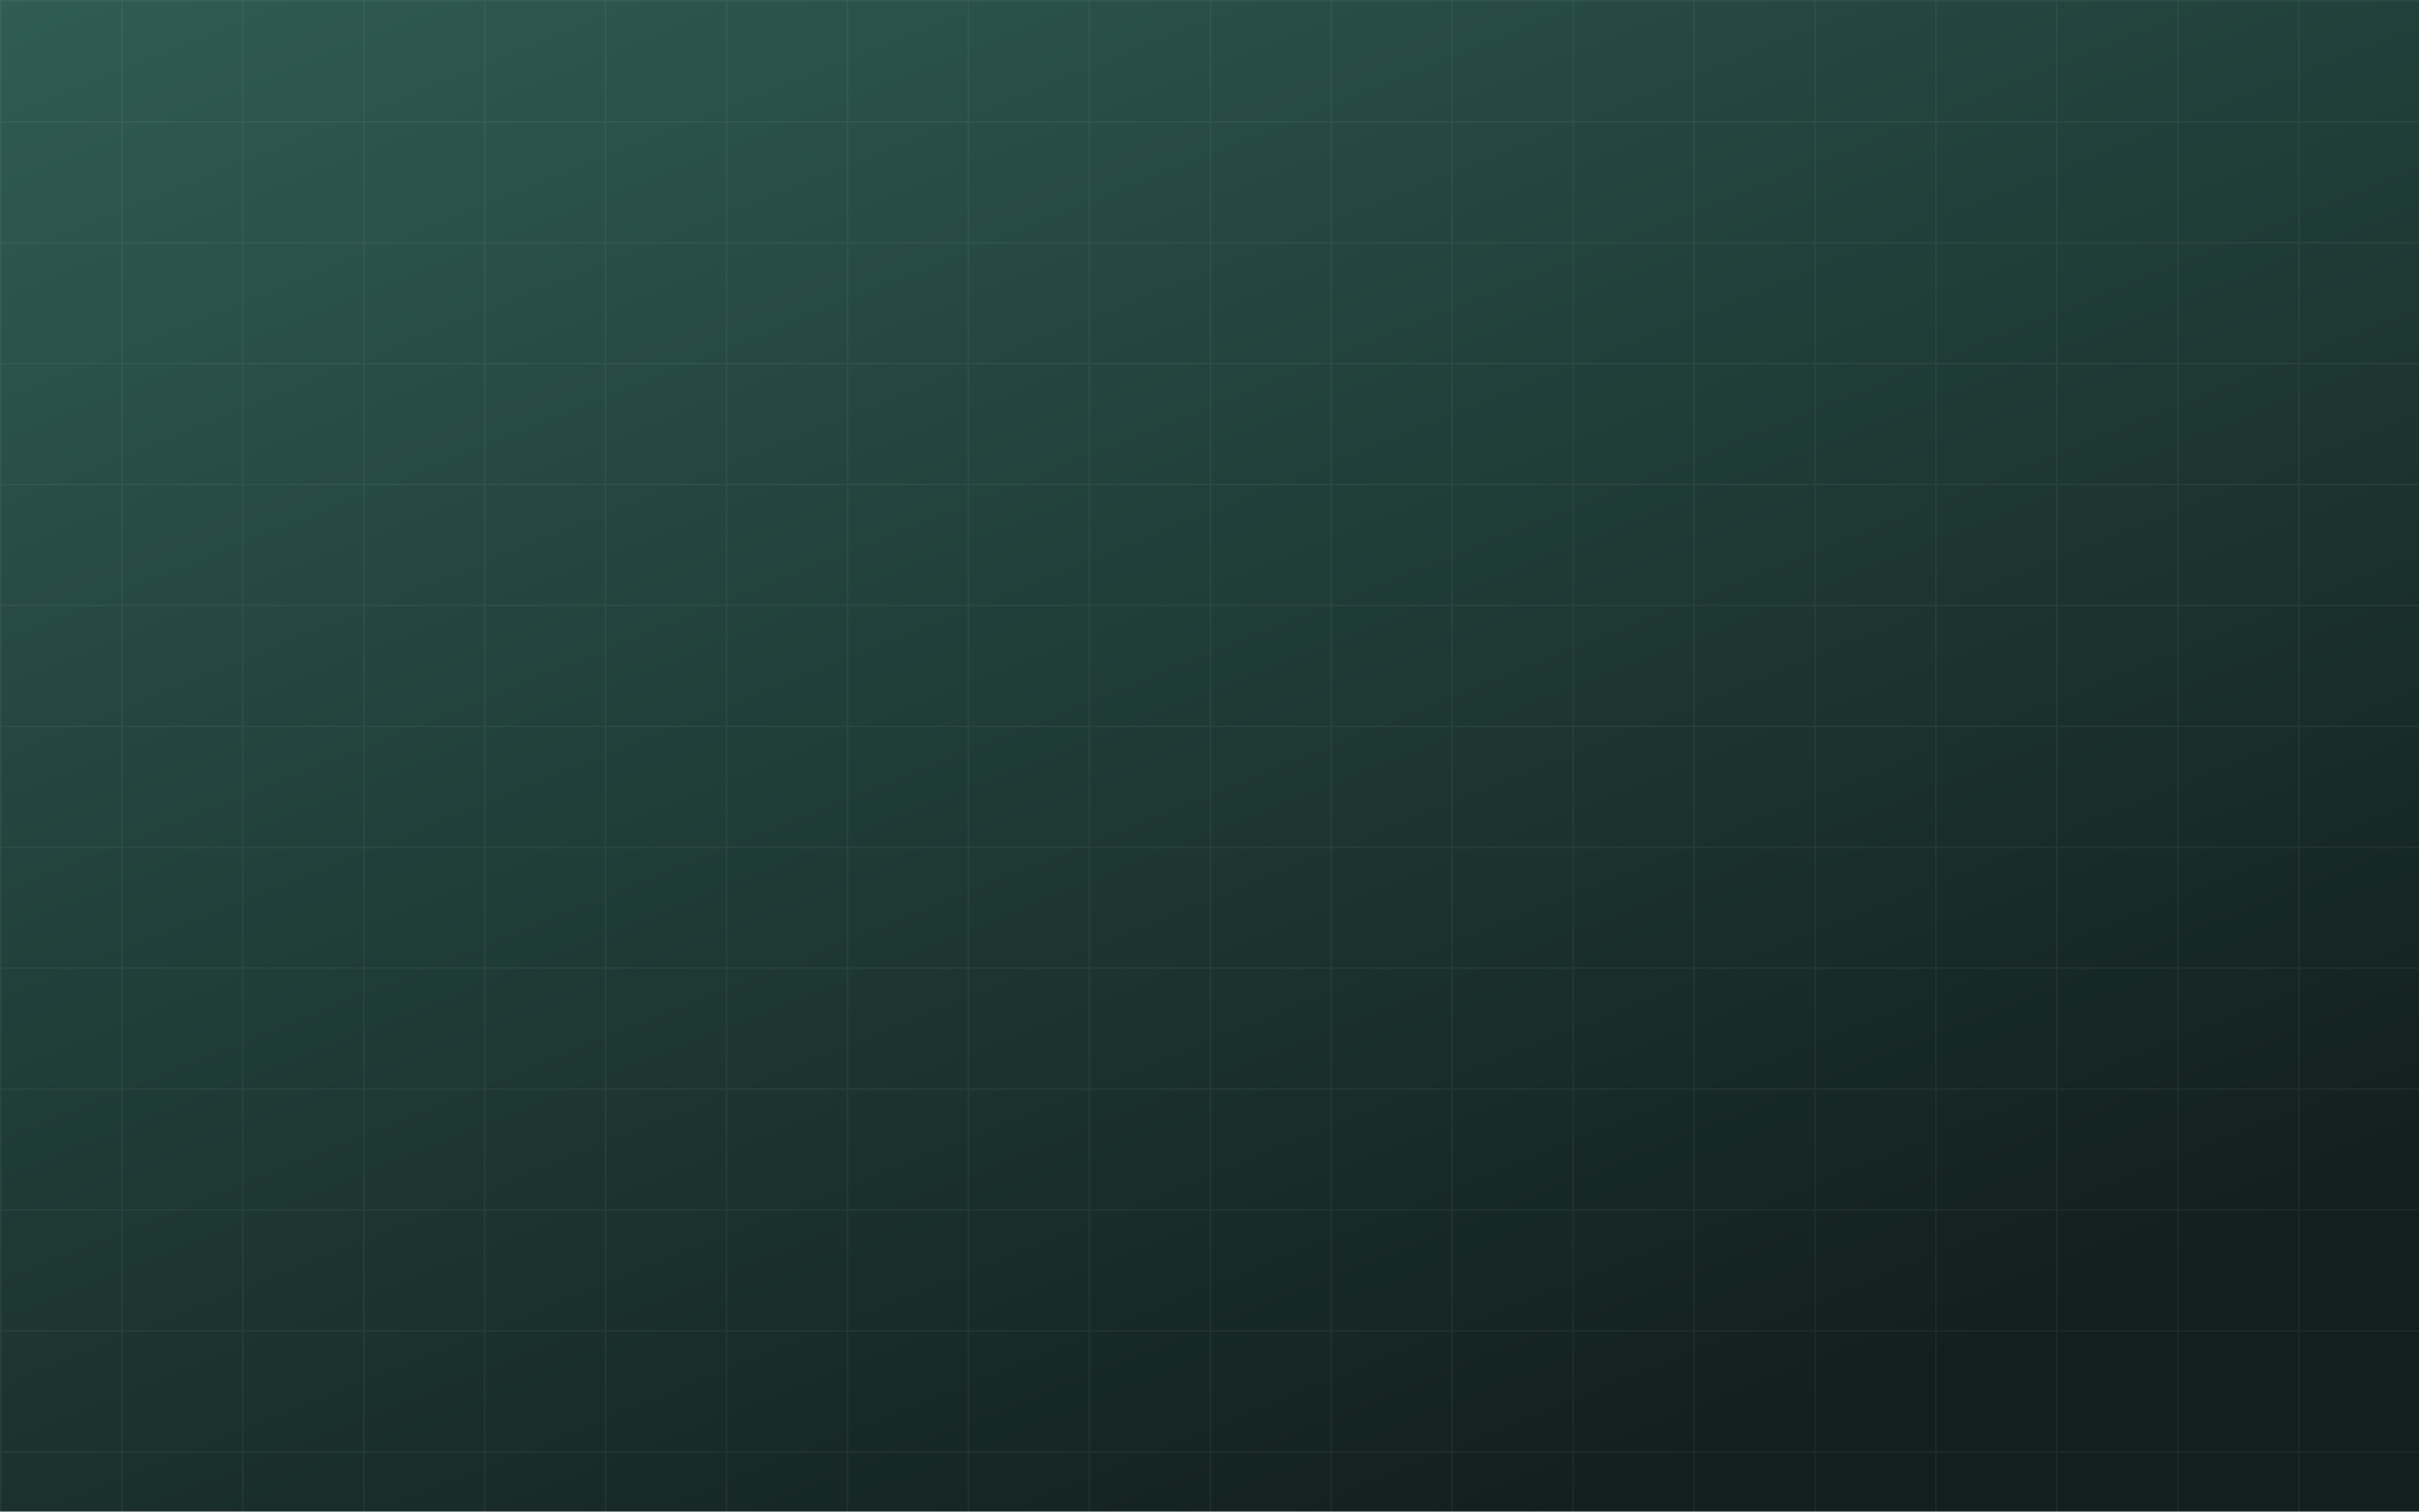
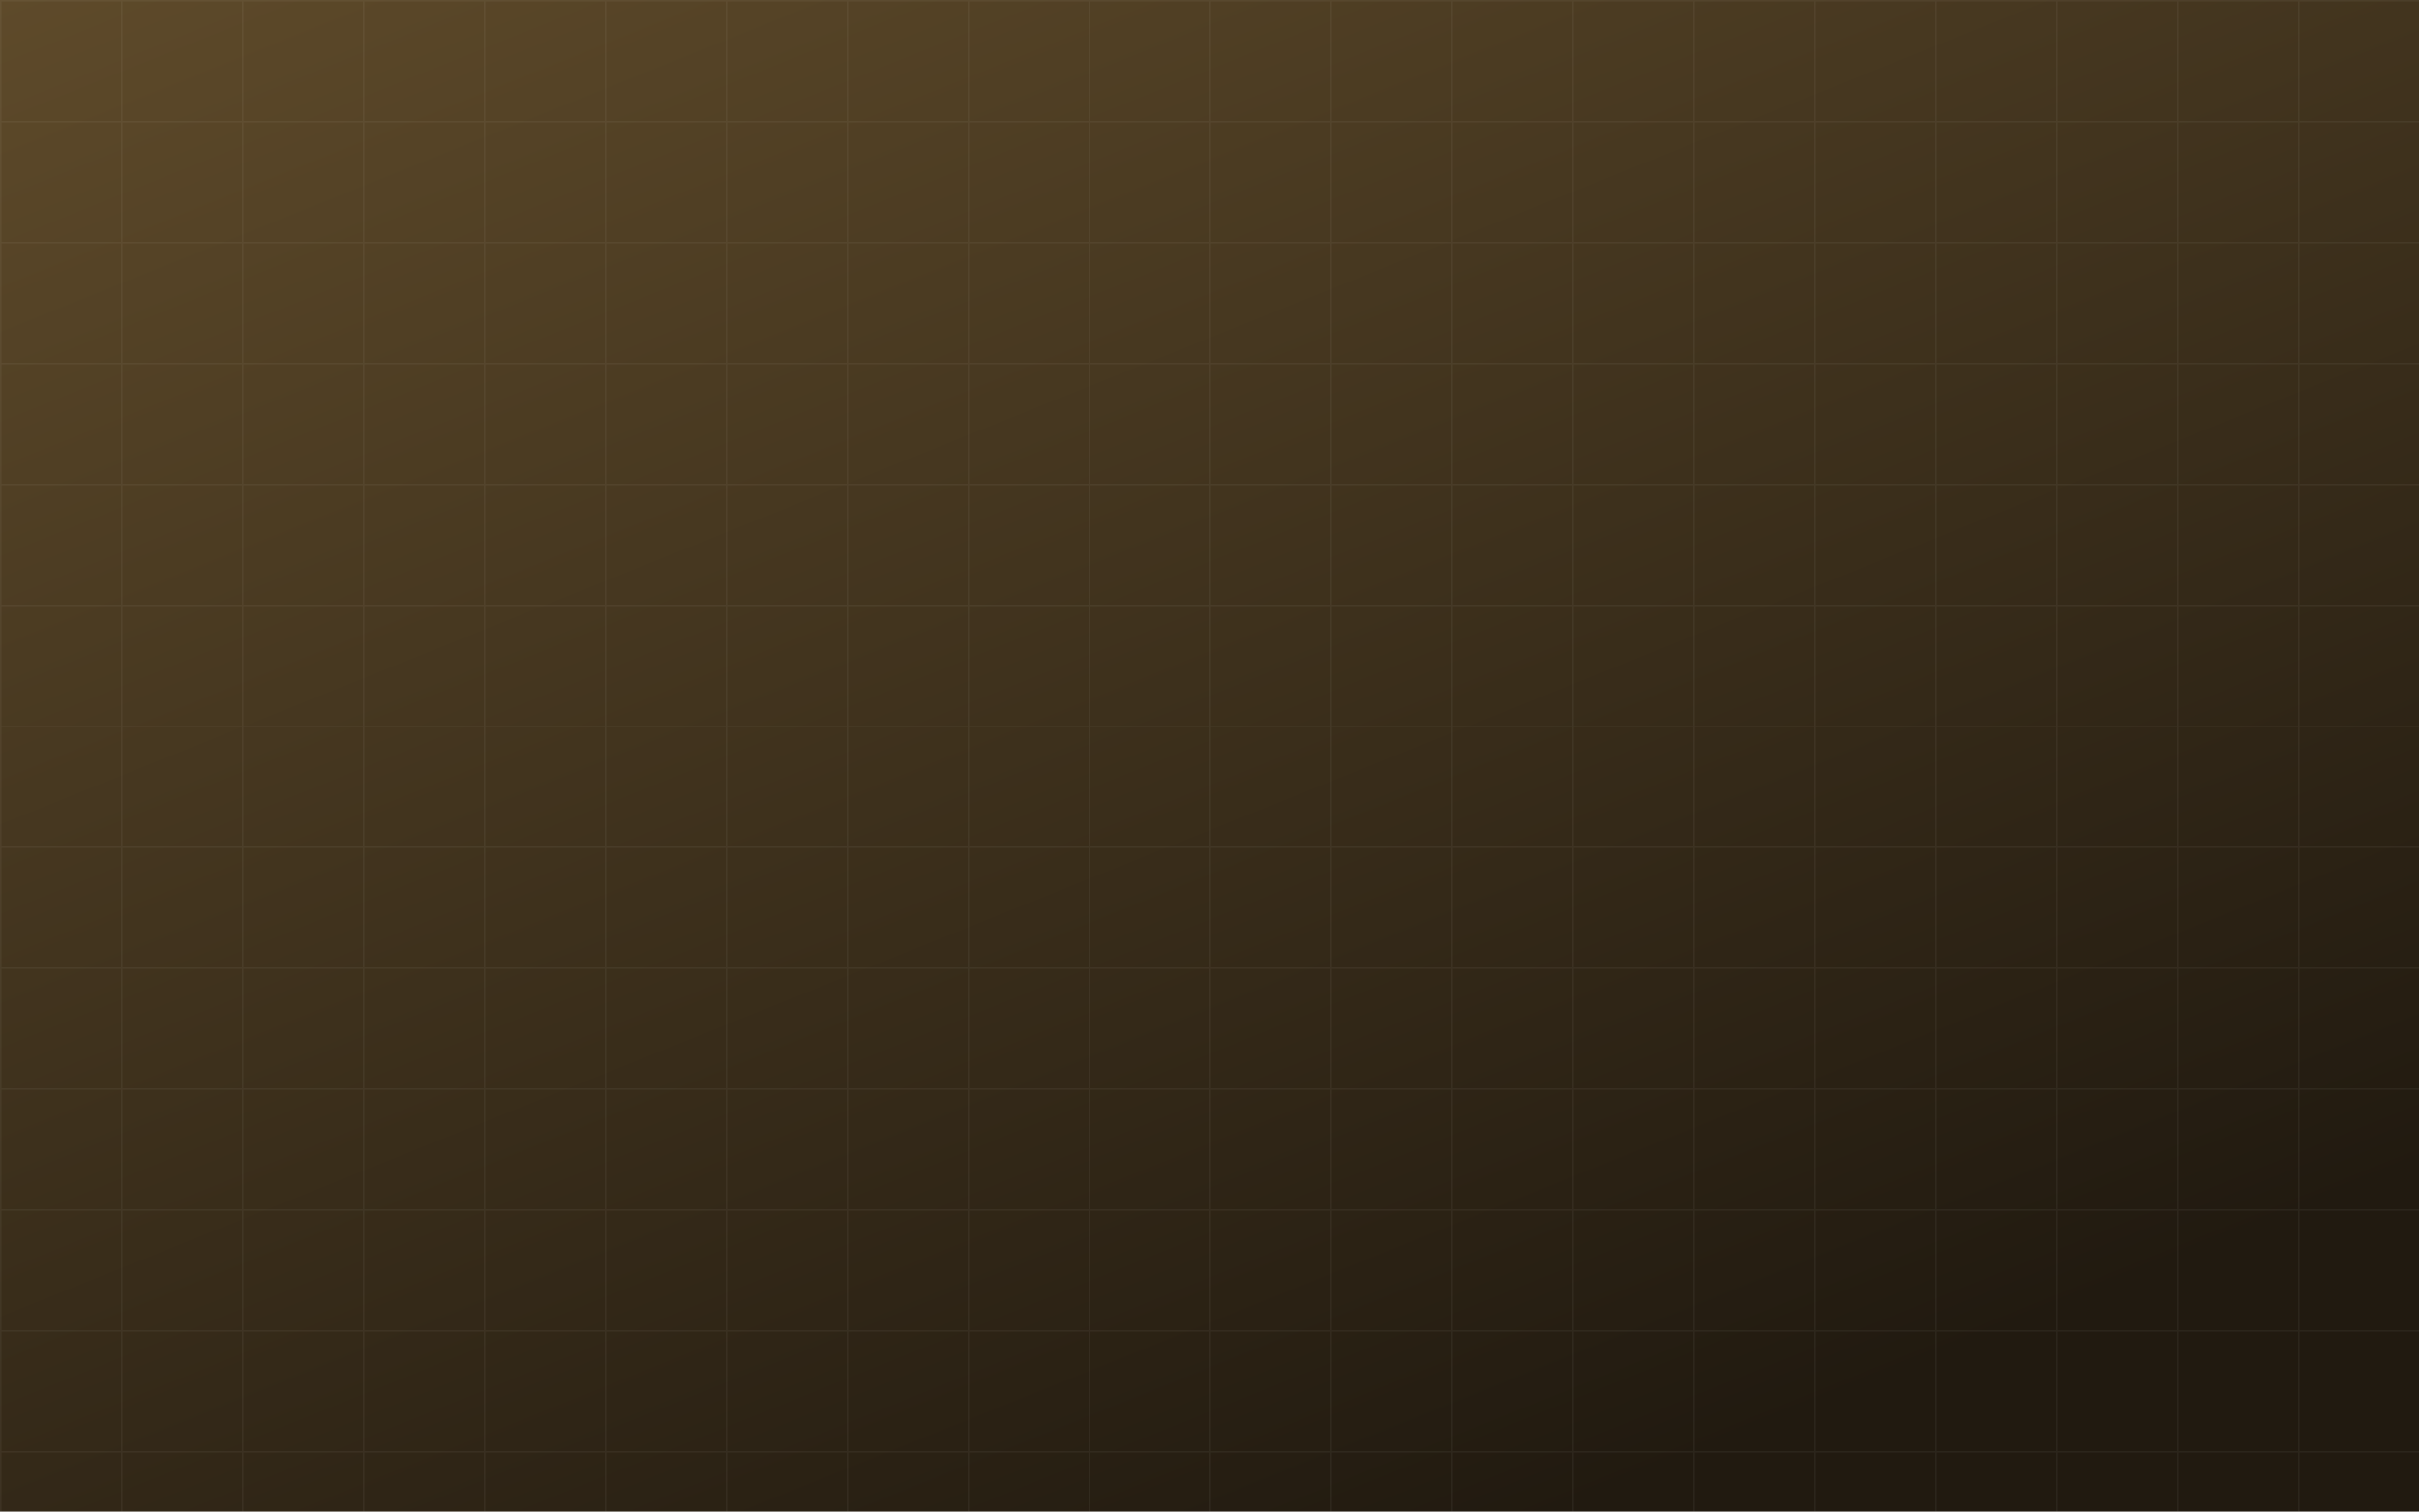
<svg xmlns="http://www.w3.org/2000/svg" viewBox="0 0 800 500" preserveAspectRatio="xMidYMid slice">
  <defs>
    <linearGradient id="g" x1="0" y1="0" x2="0.65" y2="1">
-       <stop offset="0" stop-color="#2f5c54" />
-       <stop offset="1" stop-color="#121f1d" />
+       <stop offset="0" stop-color="#5e4a2a" />
+       <stop offset="1" stop-color="#211a10" />
    </linearGradient>
    <pattern id="grid" width="40" height="40" patternUnits="userSpaceOnUse">
      <path d="M40 0H0v40" fill="none" stroke="#ffffff" stroke-opacity="0.05" stroke-width="1" />
    </pattern>
  </defs>
  <rect width="800" height="500" fill="url(#g)" />
  <rect width="800" height="500" fill="url(#grid)" />
</svg>
